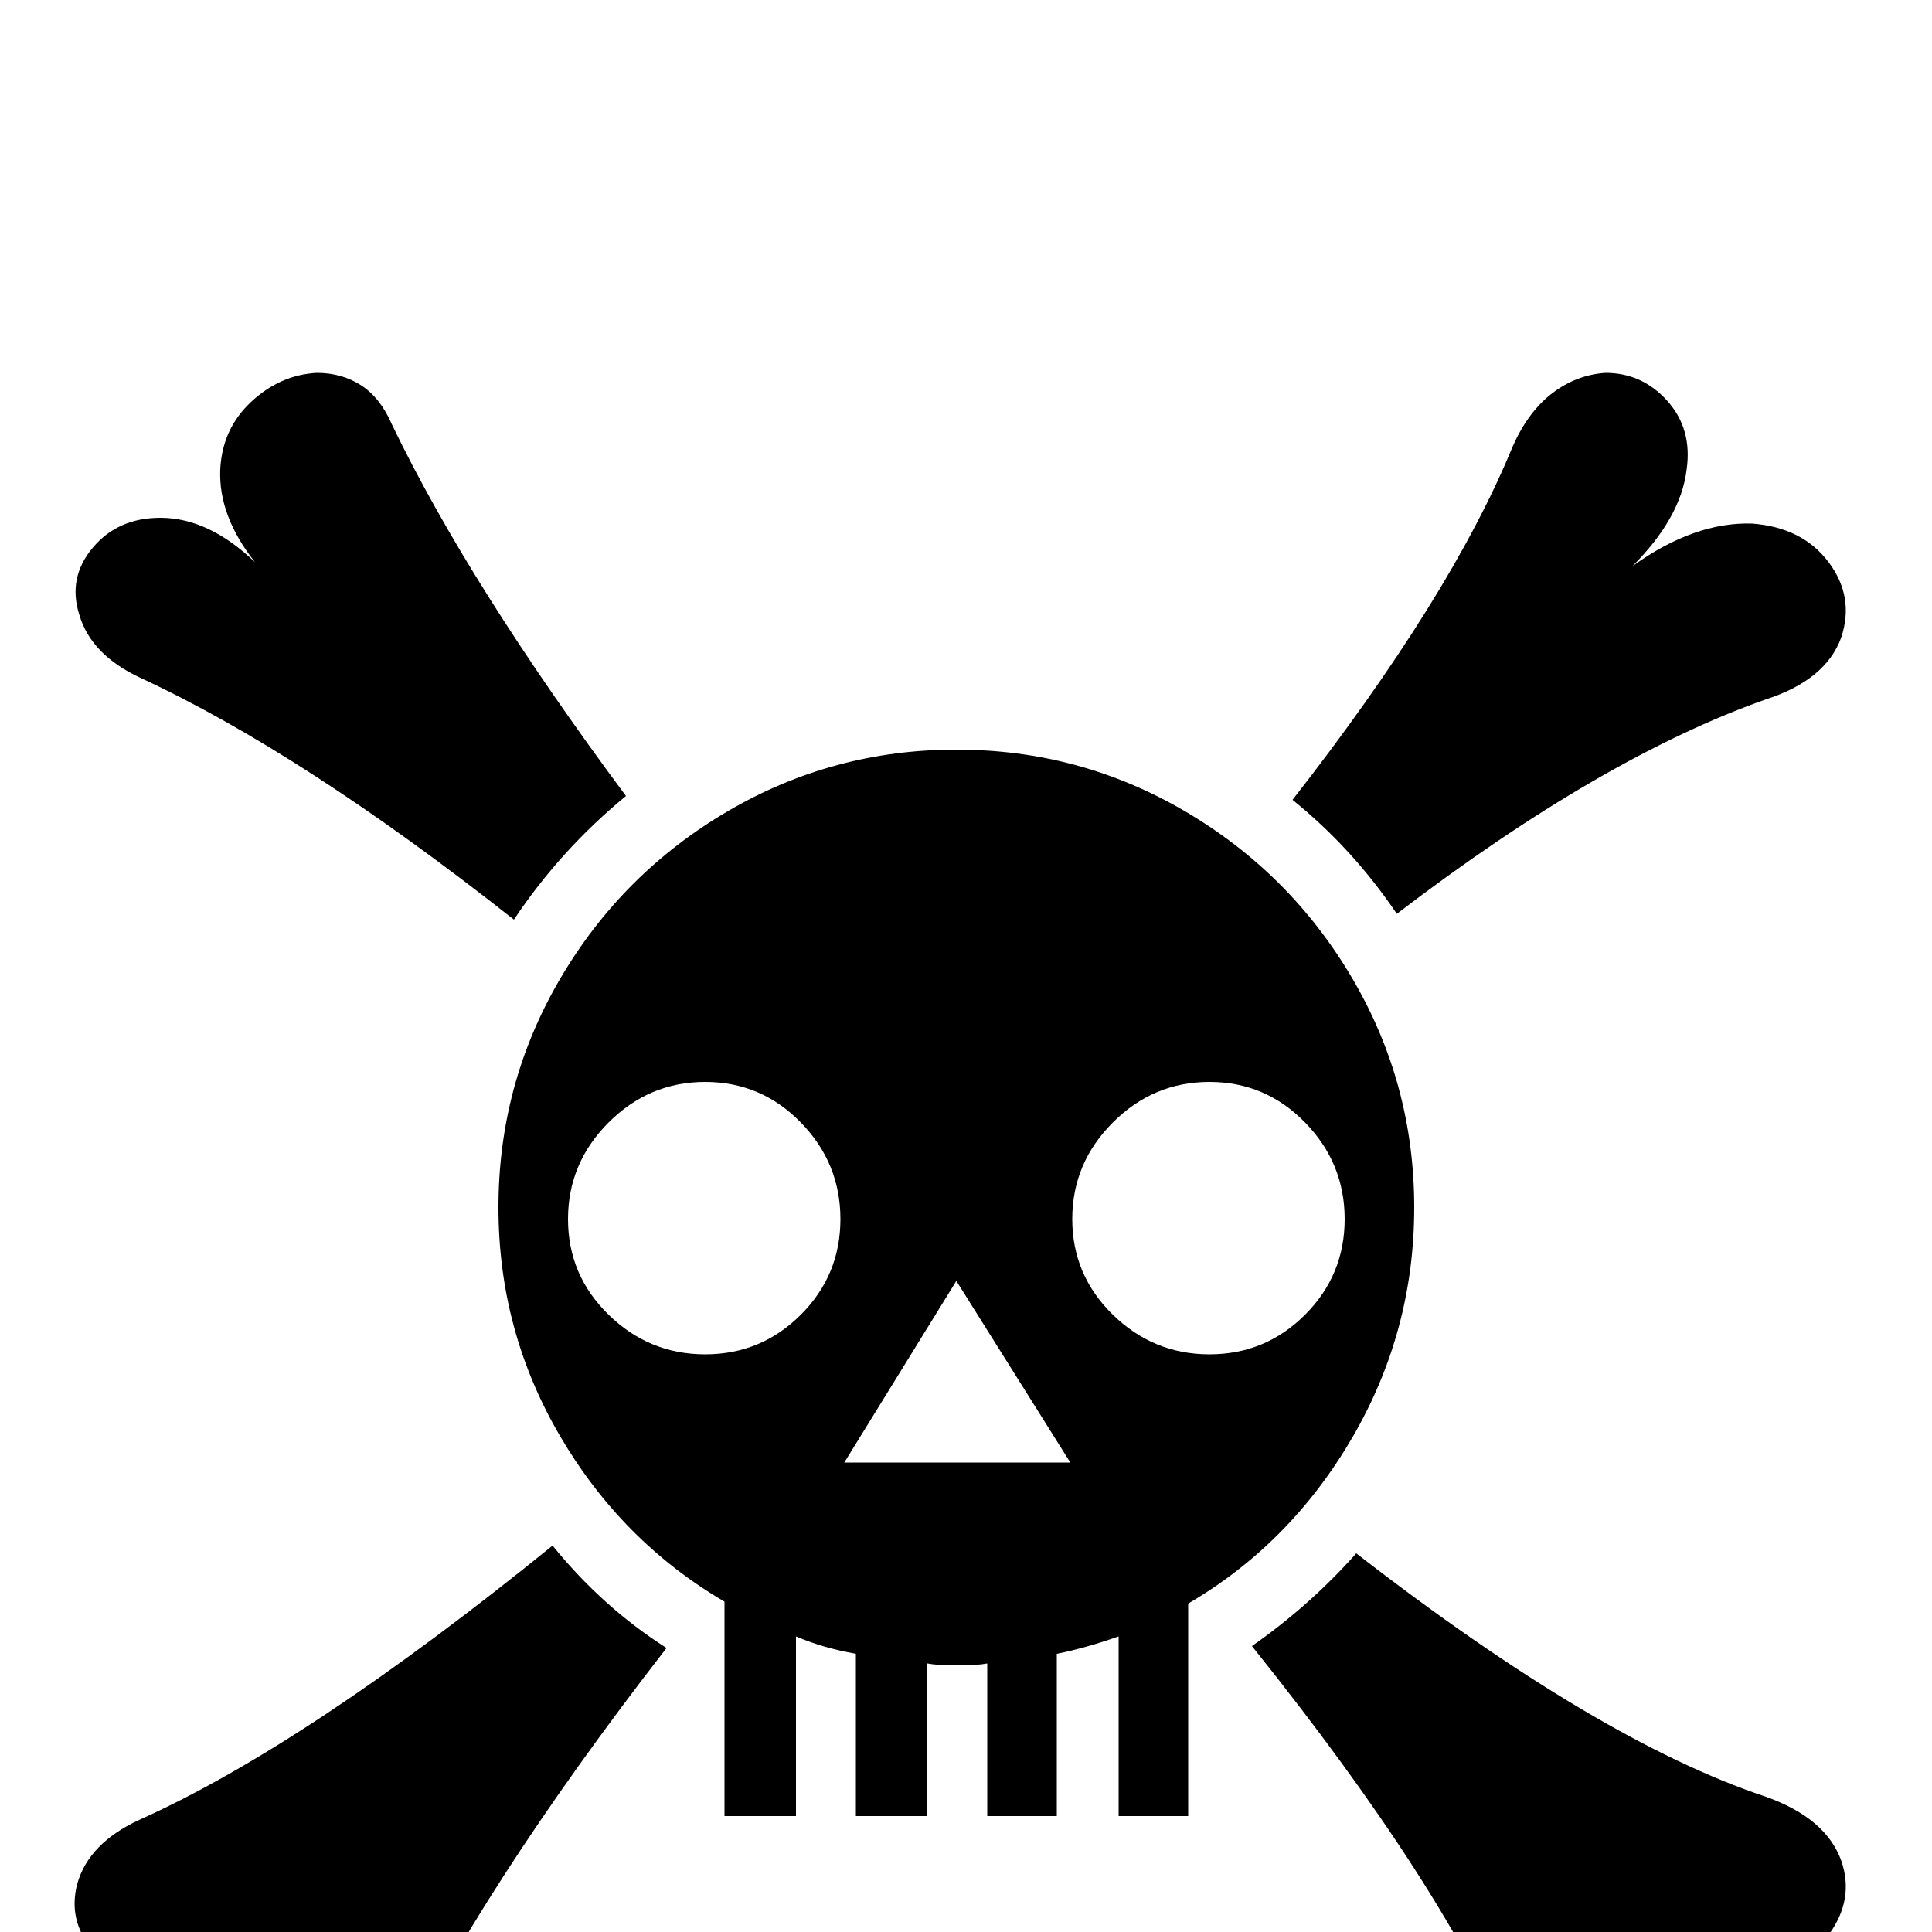
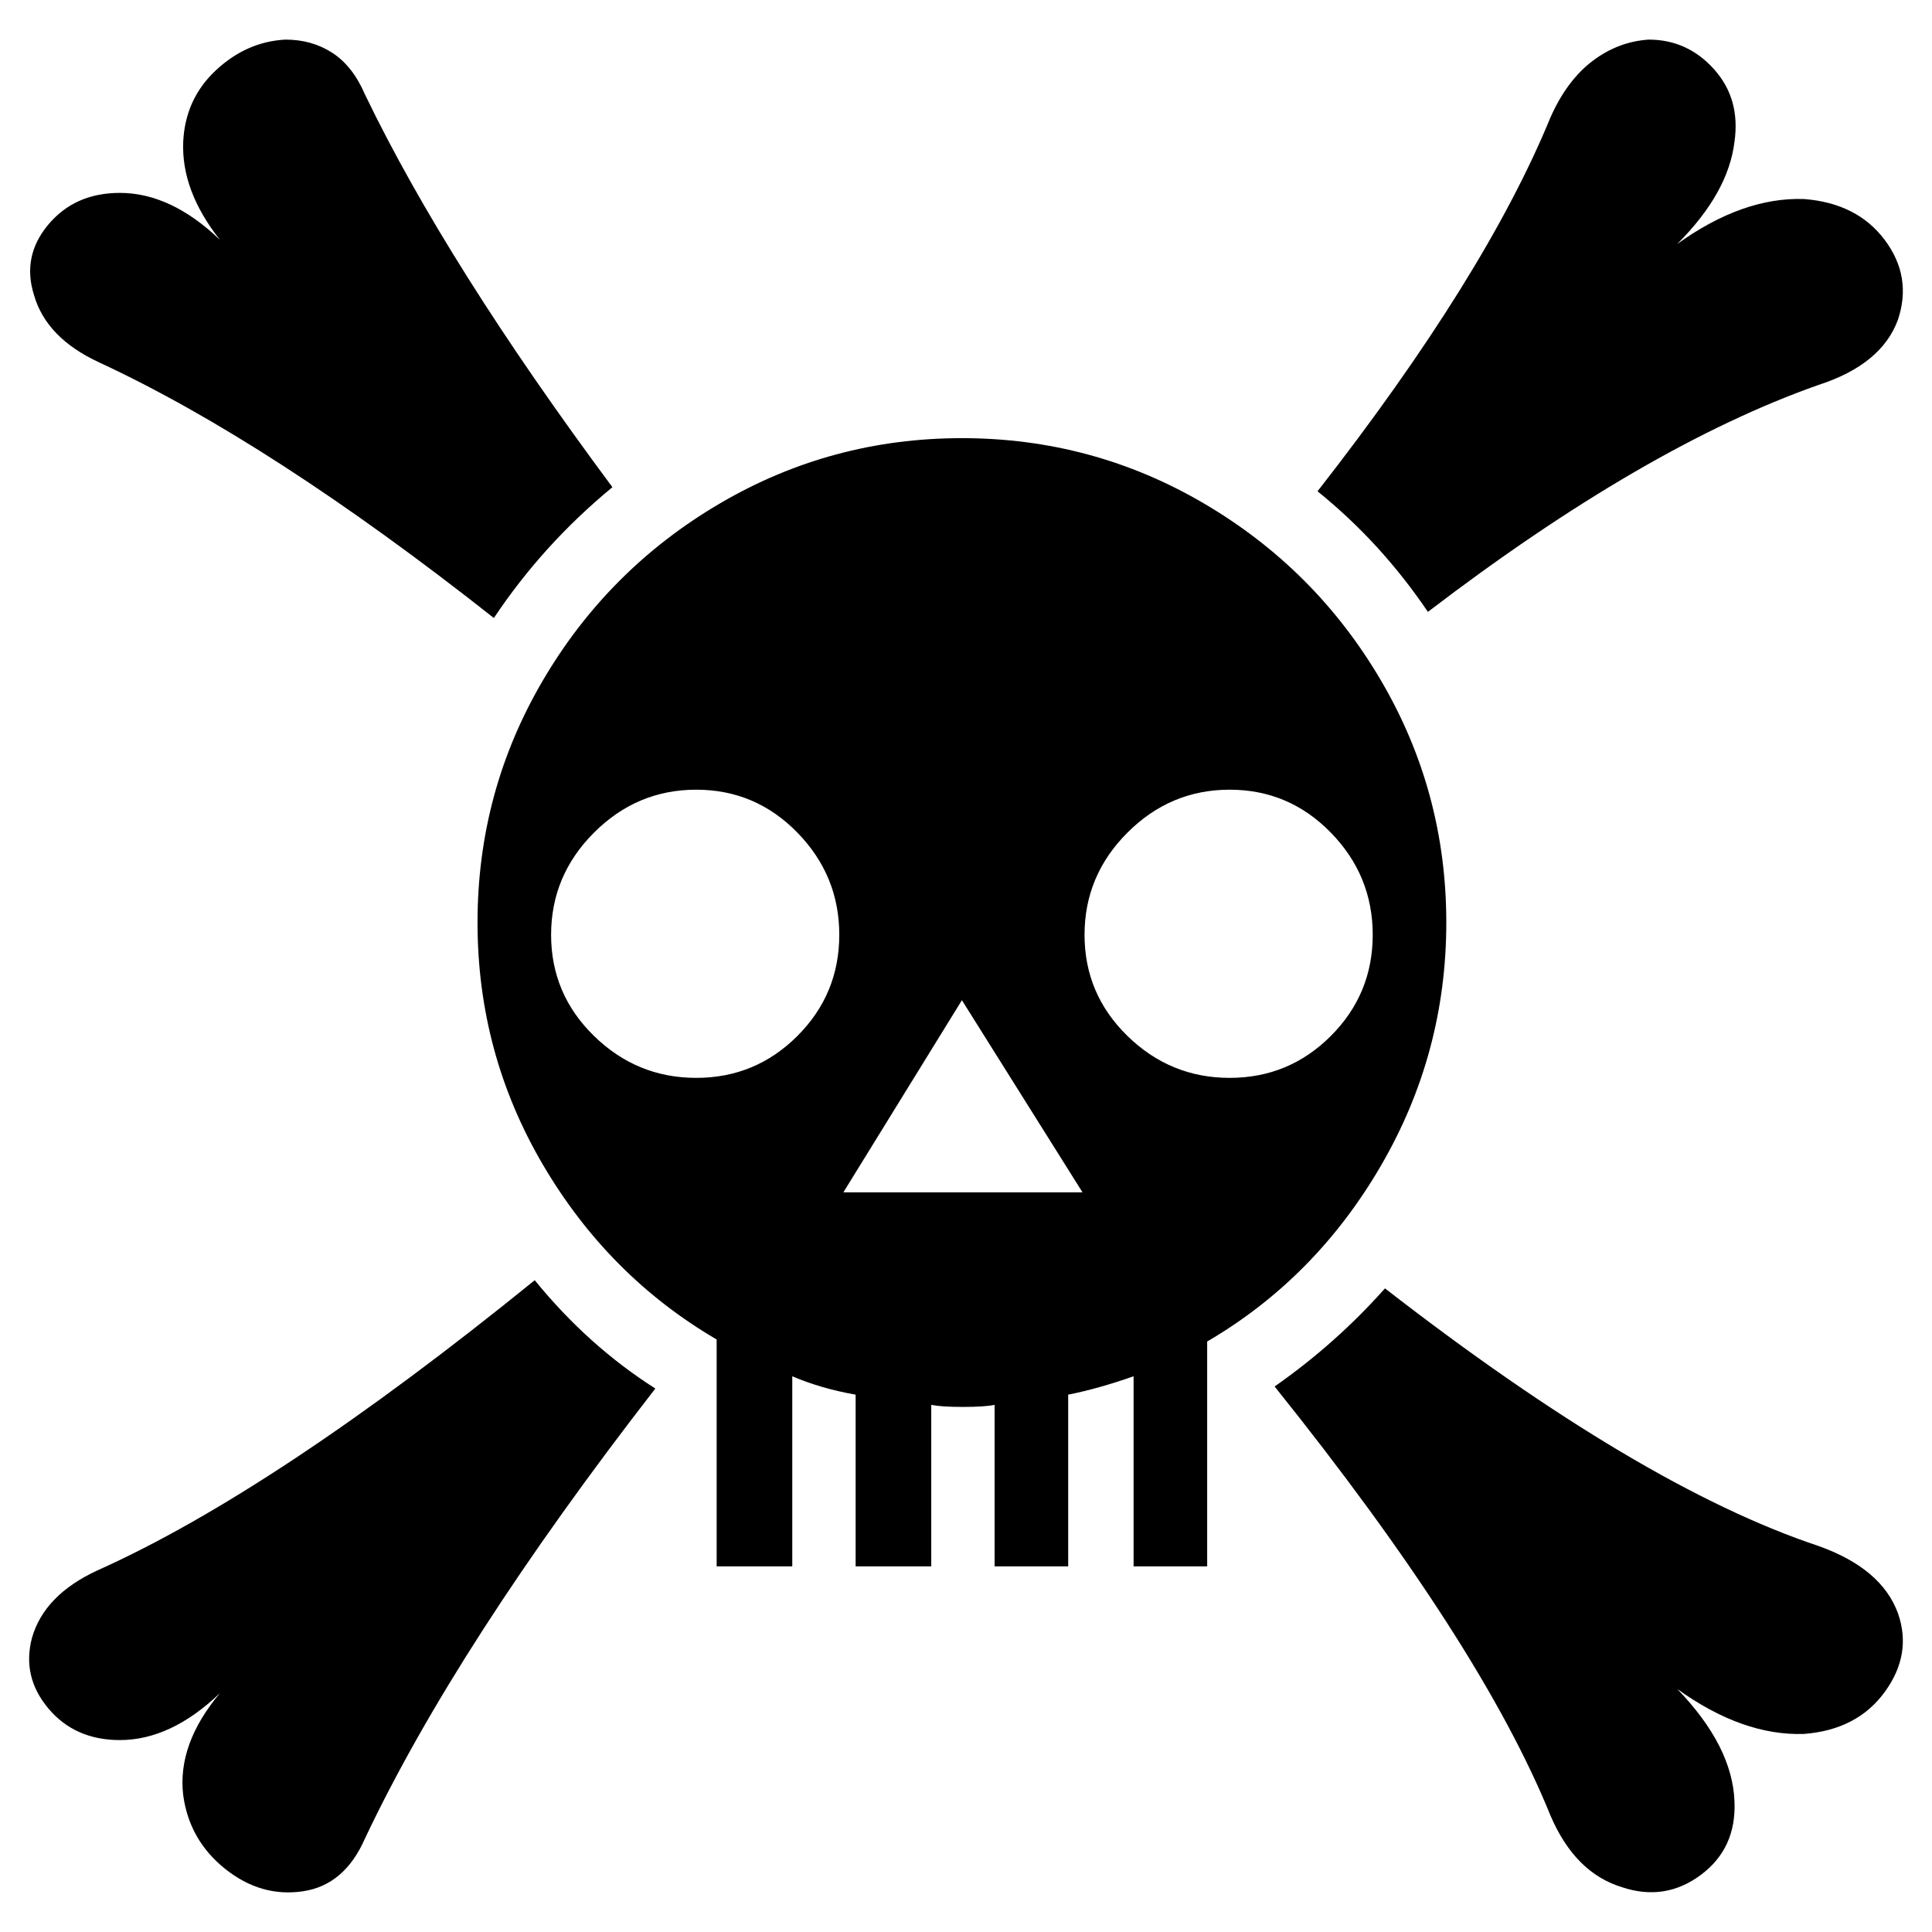
- <svg xmlns="http://www.w3.org/2000/svg" viewBox="0 -1000 1000 1000">
-   <path fill="#000000" d="M831 -807Q816 -806 803.5 -796.5Q791 -787 783 -769Q751 -691 669 -586Q700 -561 723 -527Q829 -608 914 -638Q945 -648 953 -670Q960 -691 946.5 -709Q933 -727 907 -729Q877 -730 845 -707Q870 -732 873 -757Q876 -778 863 -792.5Q850 -807 831 -807ZM164 -807Q145 -806 130 -792Q115 -778 114 -757Q113 -733 132 -709Q108 -732 83 -732Q61 -732 48 -716.5Q35 -701 41 -682Q47 -661 73 -649Q157 -610 266 -524Q290 -560 324 -588Q243 -697 203 -780Q197 -794 187 -800.5Q177 -807 164 -807ZM495 -612Q431 -612 376.5 -580Q322 -548 290 -493.5Q258 -439 258 -375Q258 -311 290 -256.5Q322 -202 375 -171V-60H412V-153Q426 -147 443 -144V-60H480V-139Q485 -138 495.5 -138Q506 -138 511 -139V-60H547V-144Q562 -147 579 -153V-60H615V-170Q668 -201 700 -256Q732 -311 732 -375Q732 -439 700 -493.5Q668 -548 613.5 -580Q559 -612 495 -612ZM365 -440Q394 -440 414.5 -419Q435 -398 435 -369Q435 -340 414.5 -319.5Q394 -299 365 -299Q336 -299 315 -319.5Q294 -340 294 -369Q294 -398 315 -419Q336 -440 365 -440ZM626 -440Q655 -440 675.5 -419Q696 -398 696 -369Q696 -340 675.5 -319.5Q655 -299 626 -299Q597 -299 576 -319.5Q555 -340 555 -369Q555 -398 576 -419Q597 -440 626 -440ZM495 -337L554 -243H437ZM286 -200Q159 -97 72 -58Q46 -46 40 -25Q35 -6 48 9.5Q61 25 83 25Q108 25 132 2Q111 27 114 52Q117 74 134.5 88Q152 102 172.5 99Q193 96 203 73Q248 -22 345 -147Q312 -168 286 -200ZM702 -196Q678 -169 648 -148Q749 -22 783 62Q795 90 818 97Q839 104 856.5 91Q874 78 873 55Q872 28 845 0Q877 23 907 22Q933 20 946.5 1.5Q960 -17 953 -37Q945 -59 914 -70Q827 -99 702 -196Z" />
+ <svg xmlns="http://www.w3.org/2000/svg" viewBox="0 -1000 1000 1000" version="1.1" id="svg6064">
+   <defs id="defs6068" />
+   <path d="m 853.332,-979.501 q -15.868,1.058 -29.092,11.108 -13.224,10.05 -21.687,29.092 -33.852,82.515 -120.599,193.593 32.794,26.447 57.126,62.415 112.136,-85.689 202.056,-117.425 32.794,-10.579 41.257,-33.852 7.405,-22.216 -6.876,-41.257 -14.281,-19.042 -41.786,-21.158 -31.736,-1.058 -65.589,23.273 26.447,-26.447 29.621,-52.894 3.174,-22.216 -10.579,-37.555 -13.752,-15.339 -33.852,-15.339 z m -705.608,0 q -20.1,1.058 -35.968,15.868 -15.868,14.81 -16.926,37.026 -1.058,25.389 19.042,50.778 -25.389,-24.331 -51.836,-24.331 -23.273,0 -37.026,16.397 -13.752,16.397 -7.405,36.497 6.347,22.216 33.852,34.91 88.862,41.257 204.171,132.235 25.389,-38.084 61.357,-67.705 -85.689,-115.309 -128.004,-203.114 -6.347,-14.81 -16.926,-21.687 -10.579,-6.876 -24.331,-6.876 z m 350.159,206.287 q -67.705,0 -125.359,33.852 -57.655,33.852 -91.507,91.507 -33.852,57.655 -33.852,125.359 0,67.705 33.852,125.359 33.852,57.655 89.92,90.449 v 117.425 h 39.142 v -98.383 q 14.81,6.347 32.794,9.521 v 88.862 h 39.142 v -83.573 q 5.289,1.058 16.397,1.058 11.108,0 16.397,-1.058 v 83.573 h 38.084 v -88.862 q 15.868,-3.174 33.852,-9.521 v 98.383 h 38.084 V -305.63 q 56.068,-32.794 89.92,-90.978 33.852,-58.184 33.852,-125.888 0,-67.705 -33.852,-125.359 -33.852,-57.655 -91.507,-91.507 -57.655,-33.852 -125.359,-33.852 z m -137.525,181.956 q 30.679,0 52.365,22.216 21.687,22.216 21.687,52.894 0,30.679 -21.687,52.365 -21.687,21.687 -52.365,21.687 -30.679,0 -52.894,-21.687 -22.216,-21.687 -22.216,-52.365 0,-30.679 22.216,-52.894 22.216,-22.216 52.894,-22.216 z m 276.108,0 q 30.679,0 52.365,22.216 21.687,22.216 21.687,52.894 0,30.679 -21.687,52.365 -21.687,21.687 -52.365,21.687 -30.679,0 -52.894,-21.687 -22.216,-21.687 -22.216,-52.365 0,-30.679 22.216,-52.894 22.216,-22.216 52.894,-22.216 z m -138.583,108.962 62.415,99.441 H 436.526 Z M 276.786,-337.366 q -134.351,108.962 -226.387,150.219 -27.505,12.695 -33.852,34.91 -5.289,20.1 8.463,36.497 13.752,16.397 37.026,16.397 26.447,0 51.836,-24.331 -22.216,26.447 -19.042,52.894 3.174,23.273 21.687,38.084 18.513,14.81 40.2,11.637 21.687,-3.174 32.265,-27.505 47.605,-100.499 150.219,-232.734 -34.91,-22.216 -62.415,-56.068 z m 440.079,4.232 q -25.389,28.563 -57.126,50.778 106.846,133.293 142.814,222.155 12.695,29.621 37.026,37.026 22.216,7.405 40.728,-6.347 18.513,-13.752 17.455,-38.084 -1.058,-28.563 -29.621,-58.184 33.852,24.331 65.589,23.273 27.505,-2.116 41.786,-21.687 14.281,-19.571 6.876,-40.729 -8.463,-23.273 -41.257,-34.91 -92.036,-30.679 -224.271,-133.293 z" id="path6062" style="fill:#000000;stroke-width:1.058" />
</svg>
